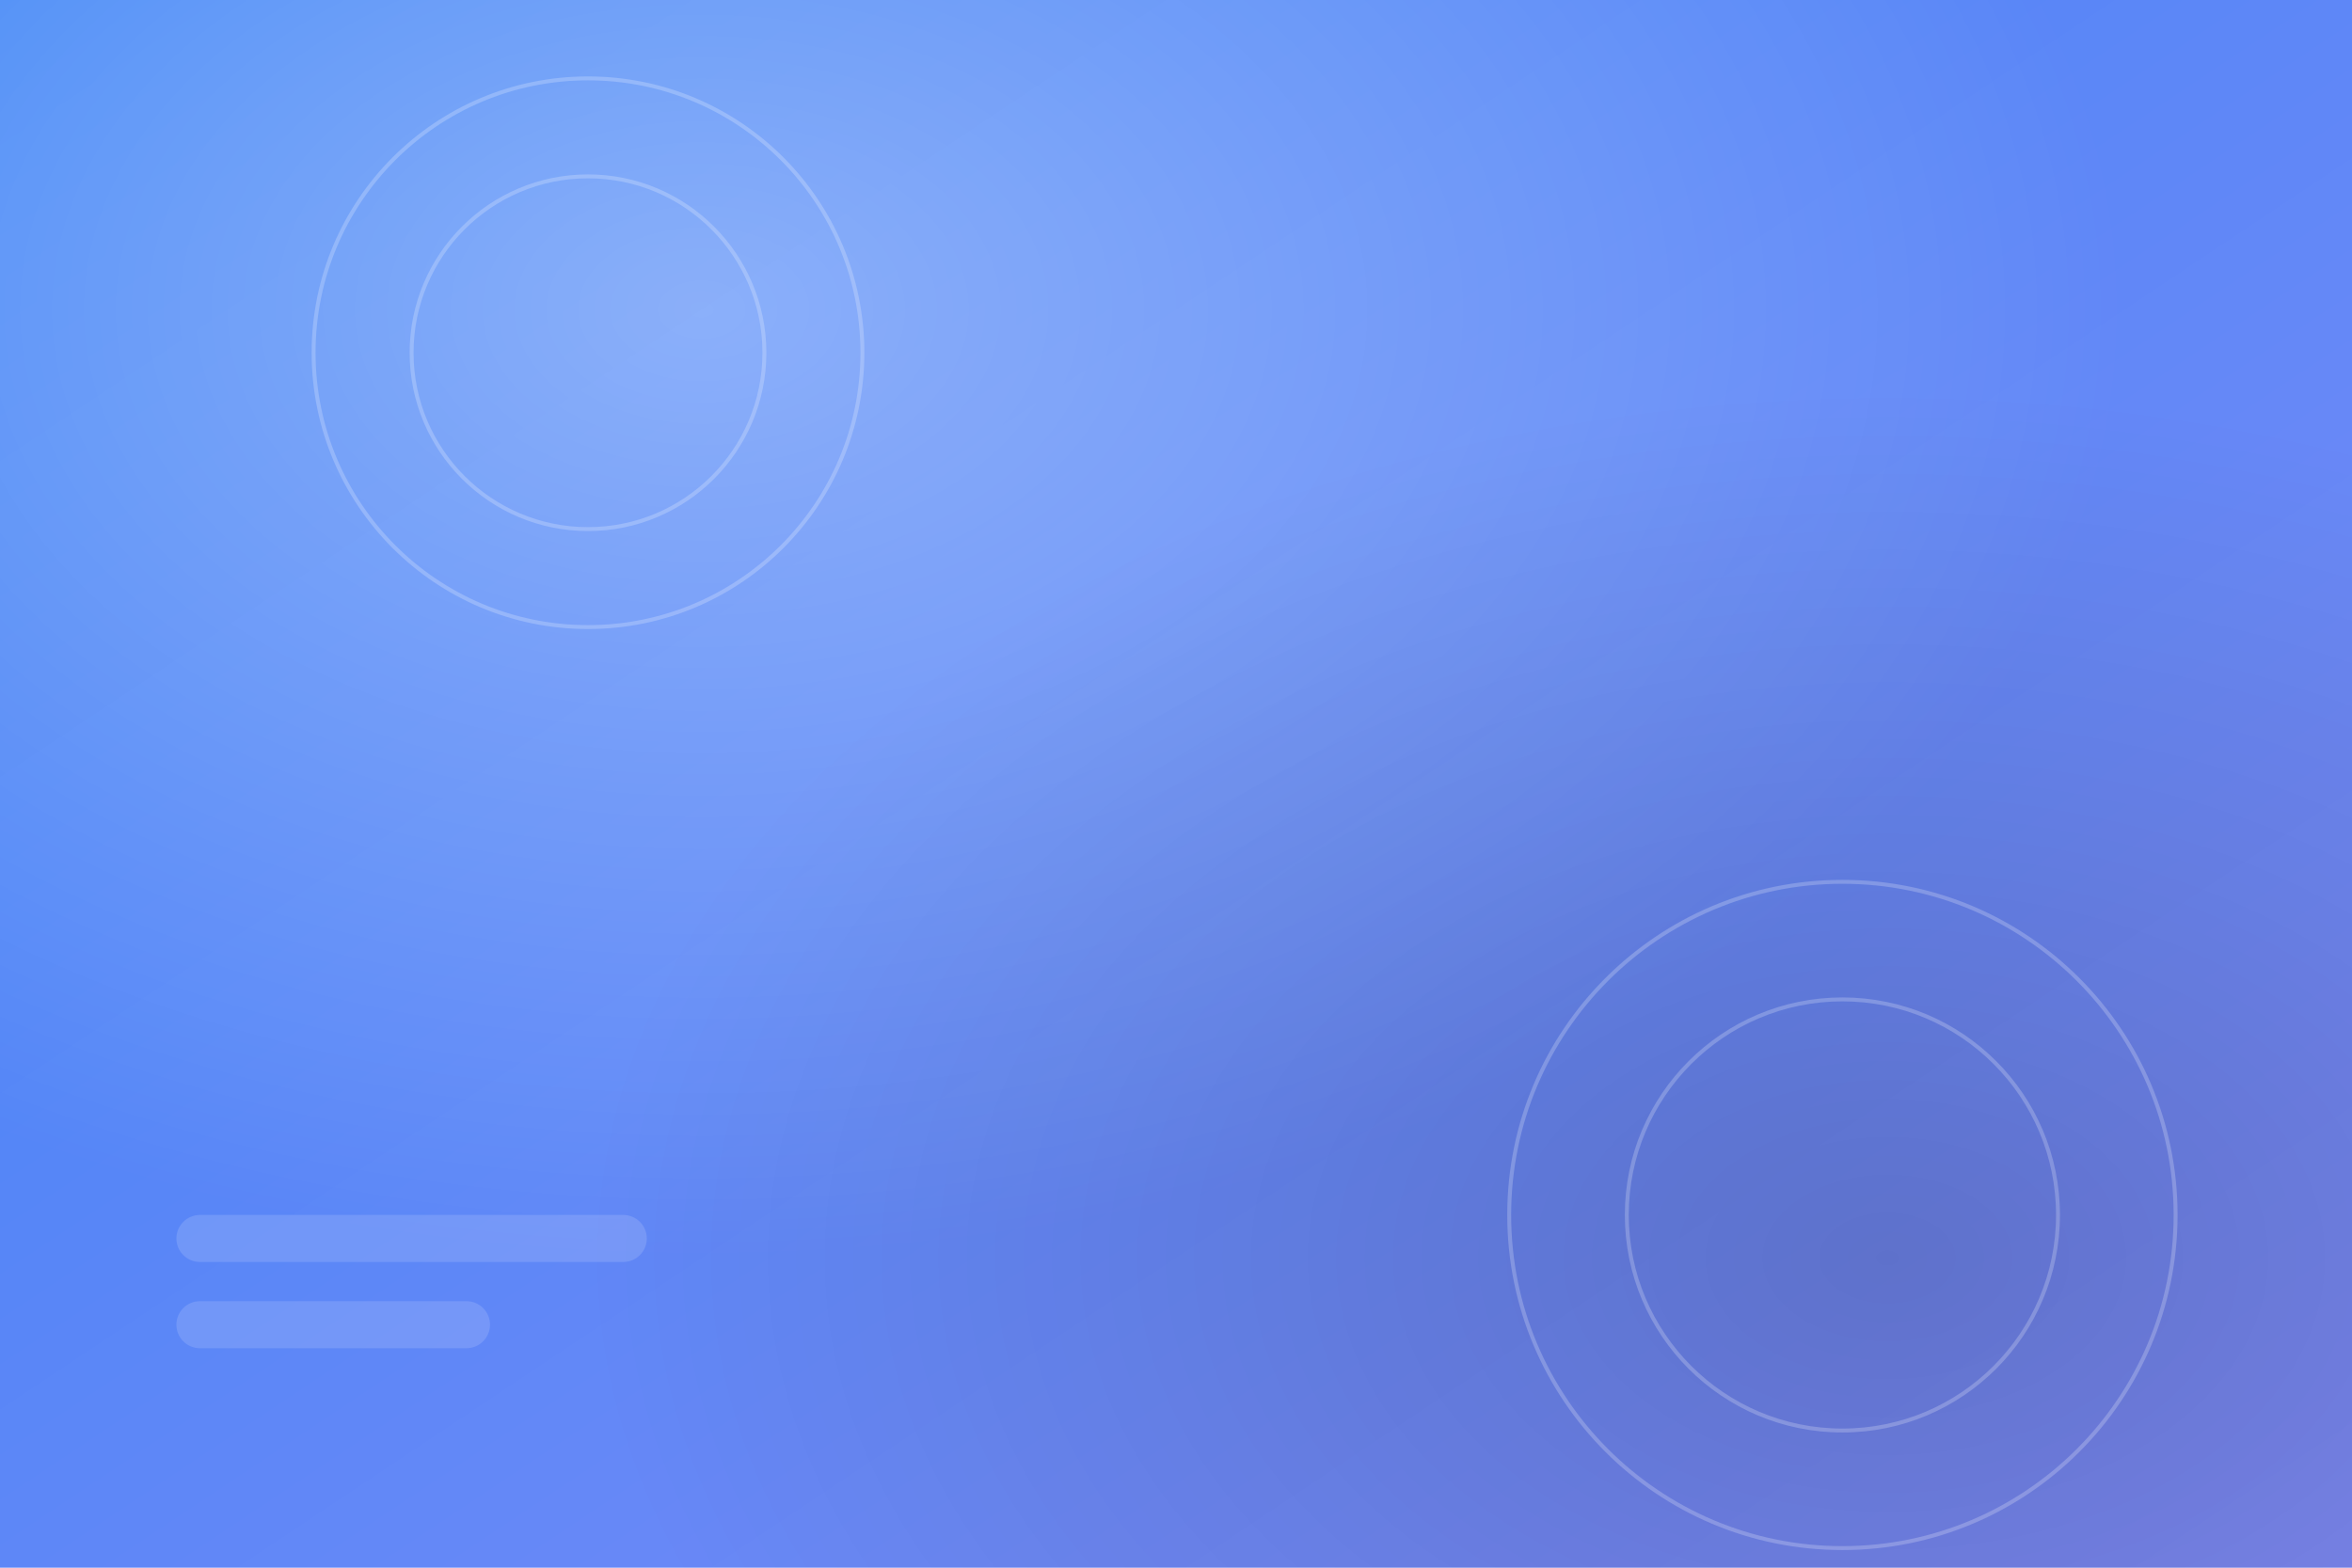
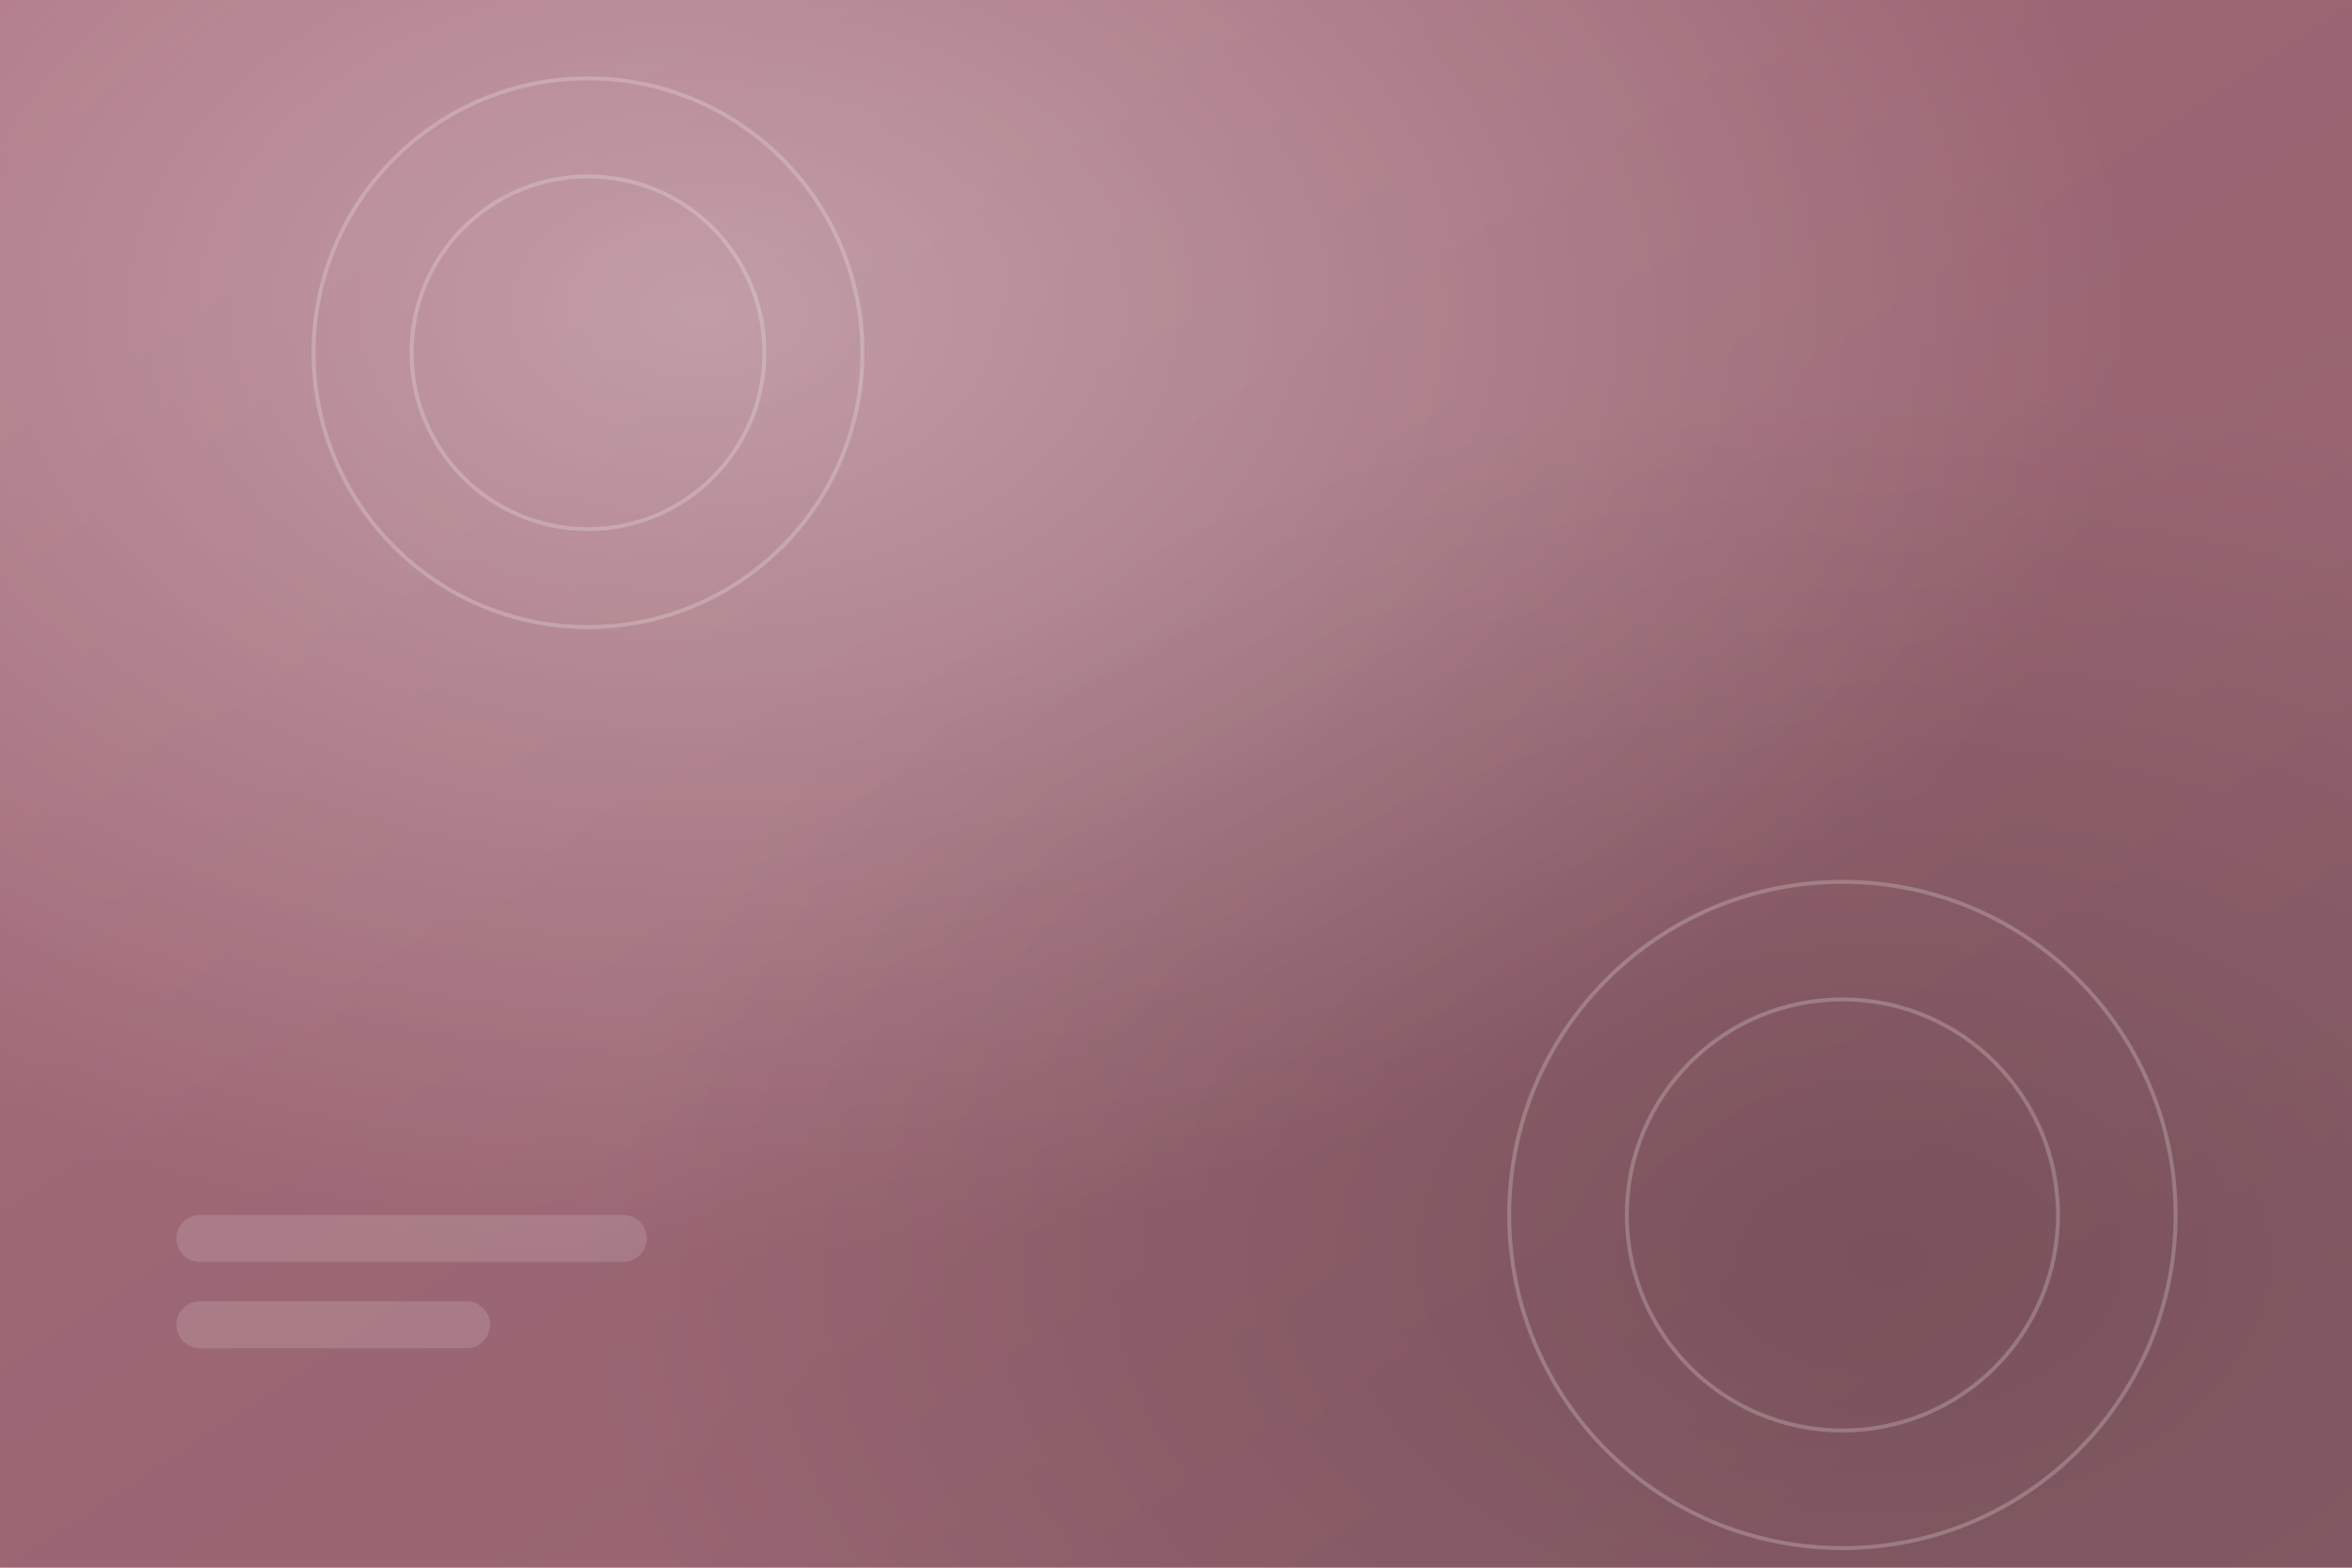
<svg xmlns="http://www.w3.org/2000/svg" width="1200" height="800" viewBox="0 0 1200 800" preserveAspectRatio="xMidYMid slice">
  <defs>
    <linearGradient id="g" x1="0" y1="0" x2="1" y2="1">
-       <stop offset="0%" stop-color="#3B82F6" />
-       <stop offset="100%" stop-color="#818CF8" />
+       <stop offset="0%" stop-color="#A76B7A" />
+       <stop offset="100%" stop-color="#8F626C" />
    </linearGradient>
    <radialGradient id="h1" cx="30%" cy="20%" r="60%">
      <stop offset="0%" stop-color="rgba(255,255,255,0.35)" />
      <stop offset="100%" stop-color="rgba(255,255,255,0)" />
    </radialGradient>
    <radialGradient id="h2" cx="80%" cy="80%" r="55%">
      <stop offset="0%" stop-color="rgba(0,0,0,0.18)" />
      <stop offset="100%" stop-color="rgba(0,0,0,0)" />
    </radialGradient>
  </defs>
  <rect width="1200" height="800" fill="url(#g)" />
  <rect width="1200" height="800" fill="url(#h1)" />
  <rect width="1200" height="800" fill="url(#h2)" />
  <g fill="none" stroke="rgba(255,255,255,0.22)" stroke-width="2">
    <circle cx="300" cy="180" r="140" />
    <circle cx="300" cy="180" r="90" />
    <circle cx="940" cy="620" r="170" />
    <circle cx="940" cy="620" r="110" />
  </g>
  <g fill="rgba(255,255,255,0.14)">
    <rect x="90" y="620" width="240" height="24" rx="12" />
    <rect x="90" y="664" width="160" height="24" rx="12" />
  </g>
</svg>
